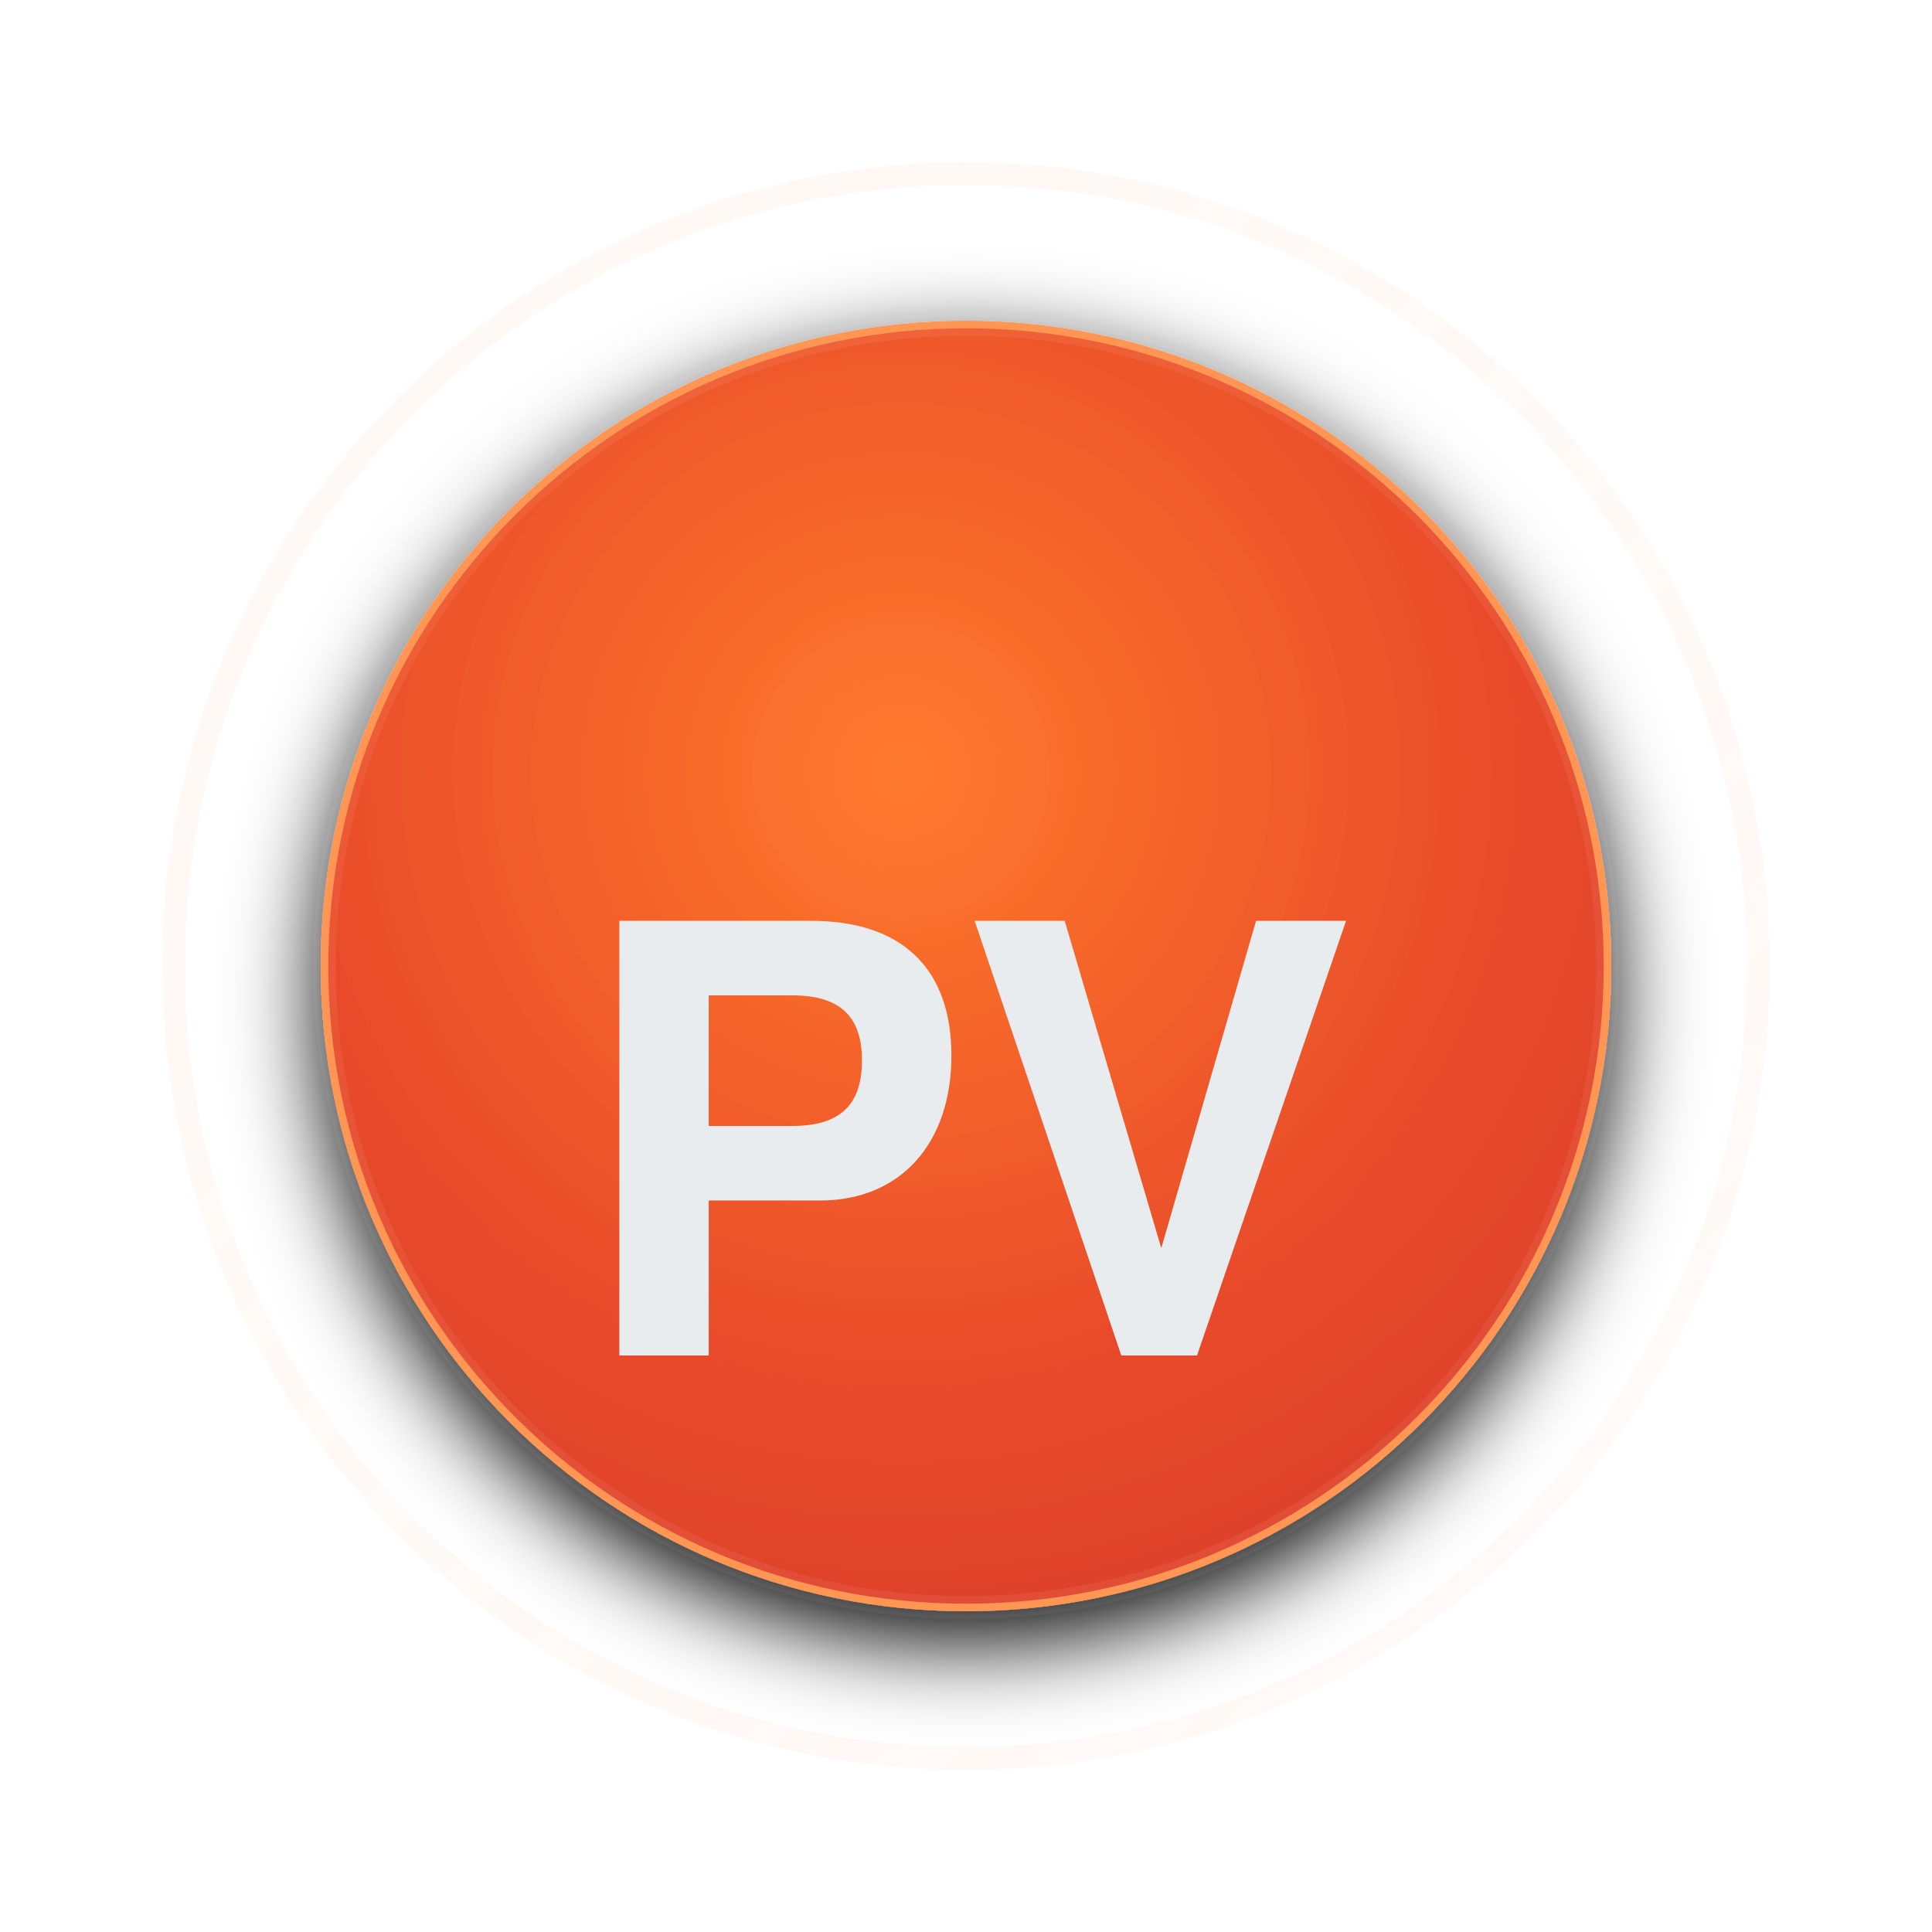
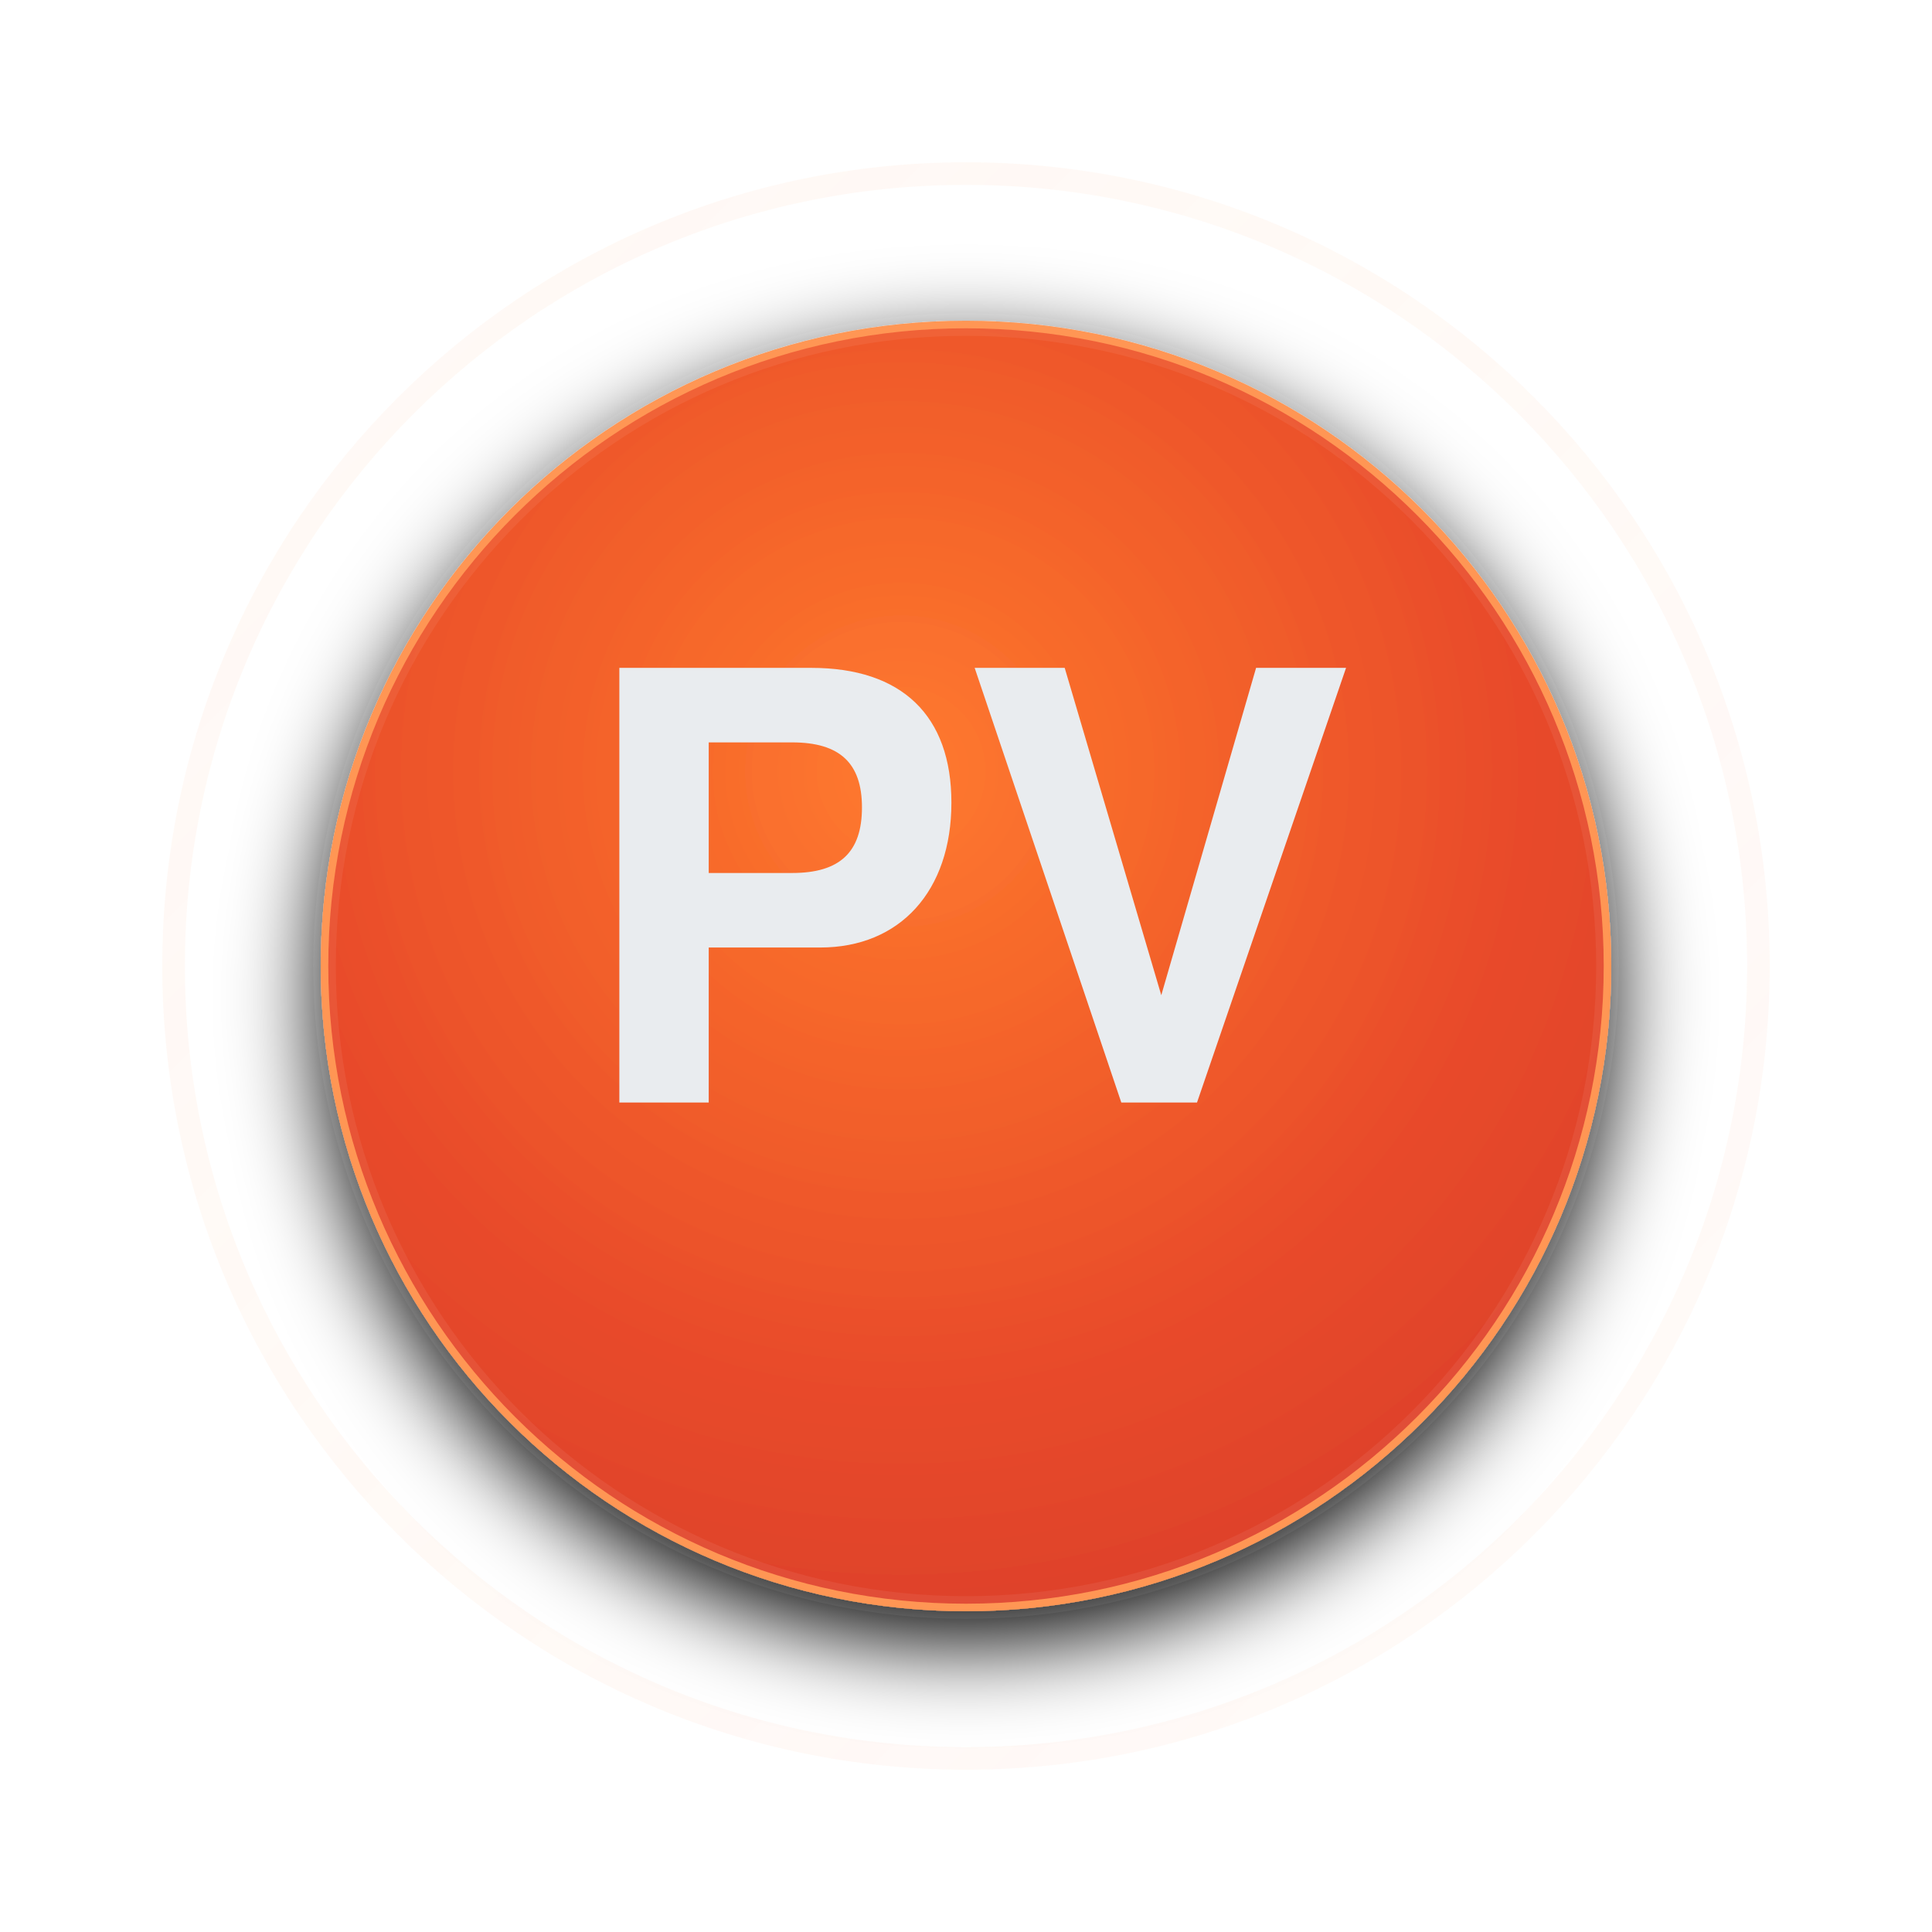
<svg xmlns="http://www.w3.org/2000/svg" viewBox="0 0 512 512" width="512" height="512">
  <defs>
    <filter id="dropShadow" x="-50%" y="-50%" width="200%" height="200%">
      <feGaussianBlur in="SourceAlpha" stdDeviation="12" result="blur" />
      <feOffset in="blur" dx="0" dy="8" result="offset" />
      <feMerge>
        <feMergeNode in="offset" />
        <feMergeNode in="SourceGraphic" />
      </feMerge>
    </filter>
    <radialGradient id="radialOrange" cx="45%" cy="35%" r="80%">
      <stop offset="0%" stop-color="#ff7a2d" />
      <stop offset="60%" stop-color="#e84a2b" />
      <stop offset="100%" stop-color="#d63b2a" />
    </radialGradient>
    <linearGradient id="ringGrad" x1="0" y1="0" x2="1" y2="1">
      <stop offset="0%" stop-color="#ffd7b8" stop-opacity="0.15" />
      <stop offset="100%" stop-color="#ffb08a" stop-opacity="0.07" />
    </linearGradient>
  </defs>
  <g transform="translate(256,256)">
    <circle r="210" fill="none" stroke="url(#ringGrad)" stroke-width="6" opacity="0.9" />
    <g filter="url(#dropShadow)">
      <circle r="170" fill="url(#radialOrange)" stroke="#ff8f4a" stroke-width="2" />
    </g>
    <circle r="170" fill="none" stroke="rgba(255,255,255,0.06)" stroke-width="6" />
-     <text x="0" y="48" text-anchor="middle" dominant-baseline="middle" font-family="Helvetica, Arial, sans-serif" font-weight="700" font-size="158" fill="#e9ecef">
+     <text x="0" y="0" text-anchor="middle" dominant-baseline="central" font-family="Helvetica, Arial, sans-serif" font-weight="700" font-size="158" fill="#e9ecef">
      PV
    </text>
  </g>
</svg>
